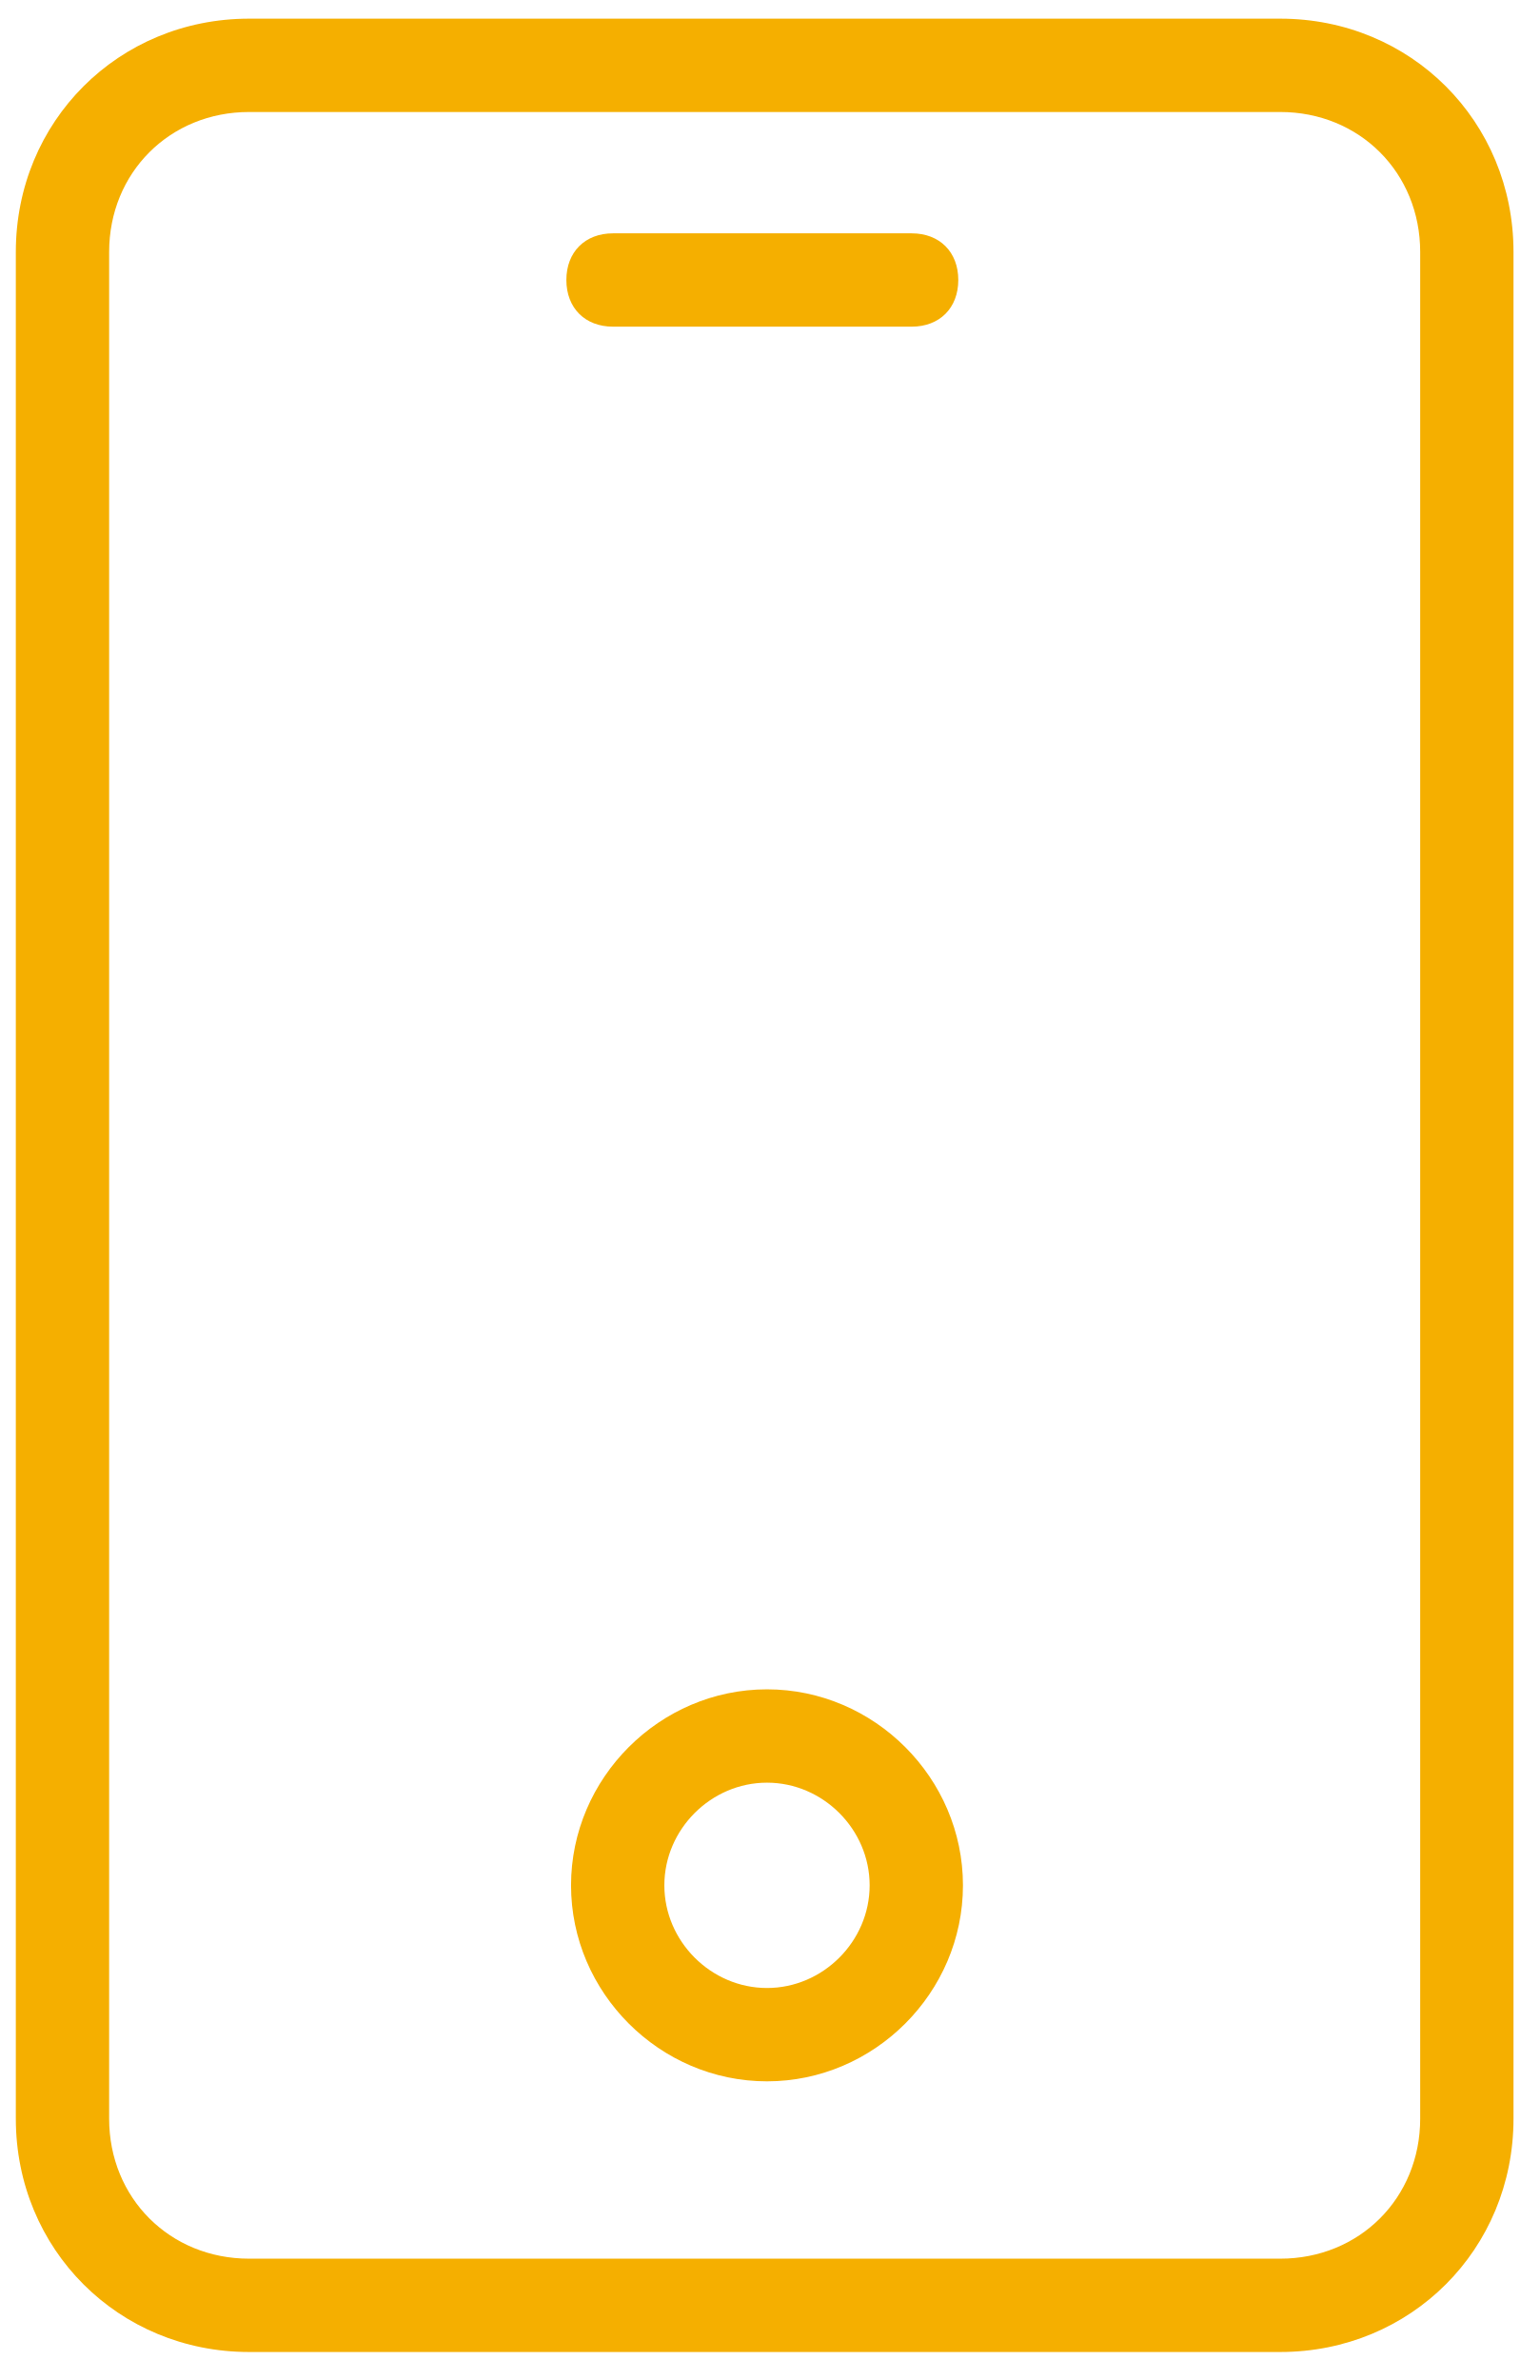
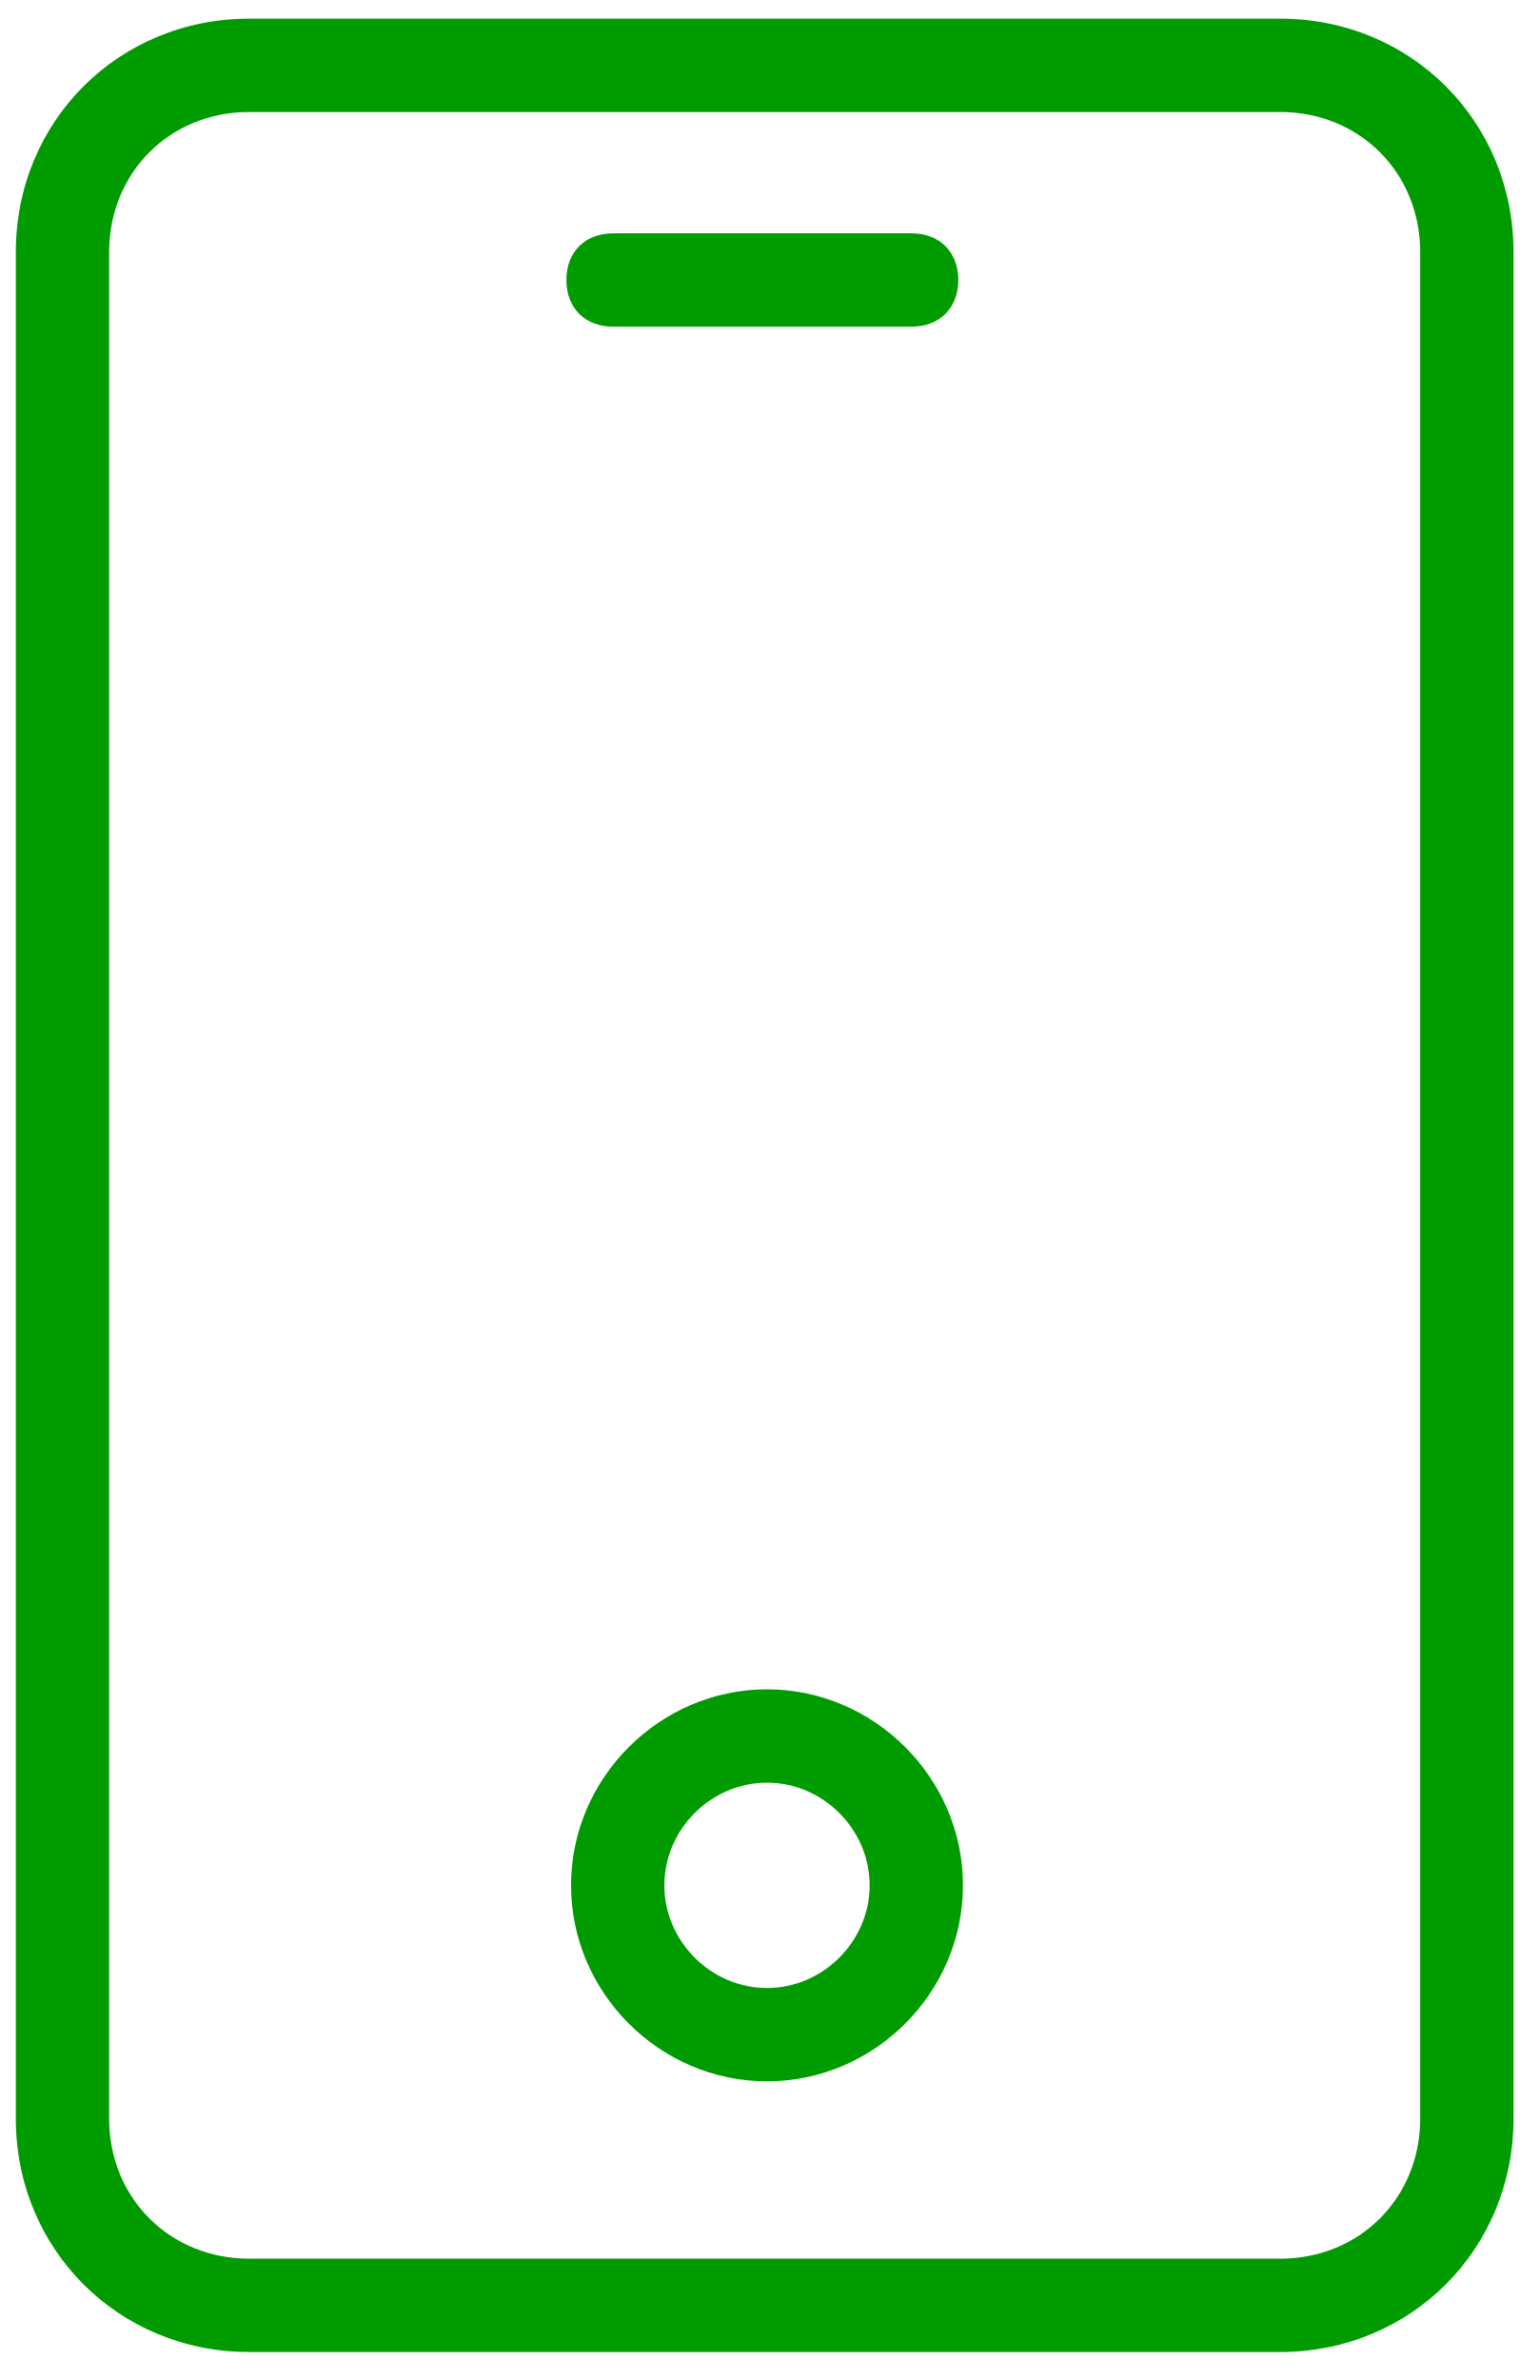
<svg xmlns="http://www.w3.org/2000/svg" width="33px" height="51px" viewBox="0 0 33 51" version="1.1">
  <g id="Page-1" stroke="none" stroke-width="1" fill="none" fill-rule="evenodd">
-     <g id="Group" transform="translate(0.33923, 0.4)" fill="#F5AF00" fill-rule="nonzero">
-       <path d="M27.1,0 L5,0 C2.2,0 0,2.2 0,5 L0,45 C0,47.8 2.2,50 5,50 L27.1,50 C29.9,50 32.1,47.8 32.1,45 L32.1,5 C32.1,2.2 29.9,0 27.1,0 Z M30.1,45 C30.1,46.7 28.8,48 27.1,48 L5,48 C3.3,48 2,46.7 2,45 L2,5 C2,3.3 3.3,2 5,2 L27.1,2 C28.8,2 30.1,3.3 30.1,5 L30.1,45 Z" id="Shape" />
-       <path d="M16.1,35.8 C13.8,35.8 11.9,37.7 11.9,40 C11.9,42.3 13.8,44.2 16.1,44.2 C18.4,44.2 20.3,42.3 20.3,40 C20.3,37.7 18.4,35.8 16.1,35.8 Z M16.1,42.2 C14.9,42.2 13.9,41.2 13.9,40 C13.9,38.8 14.9,37.8 16.1,37.8 C17.3,37.8 18.3,38.8 18.3,40 C18.3,41.2 17.3,42.2 16.1,42.2 Z" id="Shape" />
-       <path d="M19.2,4.6 L12.8,4.6 C12.2,4.6 11.8,5 11.8,5.6 C11.8,6.2 12.2,6.6 12.8,6.6 L19.2,6.6 C19.8,6.6 20.2,6.2 20.2,5.6 C20.2,5 19.8,4.6 19.2,4.6 Z" id="Path" />
+     <g id="Group" transform="translate(0.33923, 0.4)" fill="#009b00" fill-rule="nonzero">
+       <path d="M27.1,0 L5,0 C2.2,0 0,2.2 0,5 L0,45 C0,47.8 2.2,50 5,50 L27.1,50 C29.9,50 32.1,47.8 32.1,45 L32.1,5 C32.1,2.2 29.9,0 27.1,0 Z M30.1,45 C30.1,46.7 28.8,48 27.1,48 L5,48 C3.3,48 2,46.7 2,45 L2,5 C2,3.3 3.3,2 5,2 L27.1,2 C28.8,2 30.1,3.3 30.1,5 L30.1,45 Z" id="Shape" fill="#009b00" />
+       <path d="M16.1,35.8 C13.8,35.8 11.9,37.7 11.9,40 C11.9,42.3 13.8,44.2 16.1,44.2 C18.4,44.2 20.3,42.3 20.3,40 C20.3,37.7 18.4,35.8 16.1,35.8 Z M16.1,42.2 C14.9,42.2 13.9,41.2 13.9,40 C13.9,38.8 14.9,37.8 16.1,37.8 C17.3,37.8 18.3,38.8 18.3,40 C18.3,41.2 17.3,42.2 16.1,42.2 Z" id="Shape" fill="#009b00" />
+       <path d="M19.2,4.6 L12.8,4.6 C12.2,4.6 11.8,5 11.8,5.6 C11.8,6.2 12.2,6.6 12.8,6.6 L19.2,6.6 C19.8,6.6 20.2,6.2 20.2,5.6 C20.2,5 19.8,4.6 19.2,4.6 Z" id="Path" fill="#009b00" />
    </g>
  </g>
</svg>
